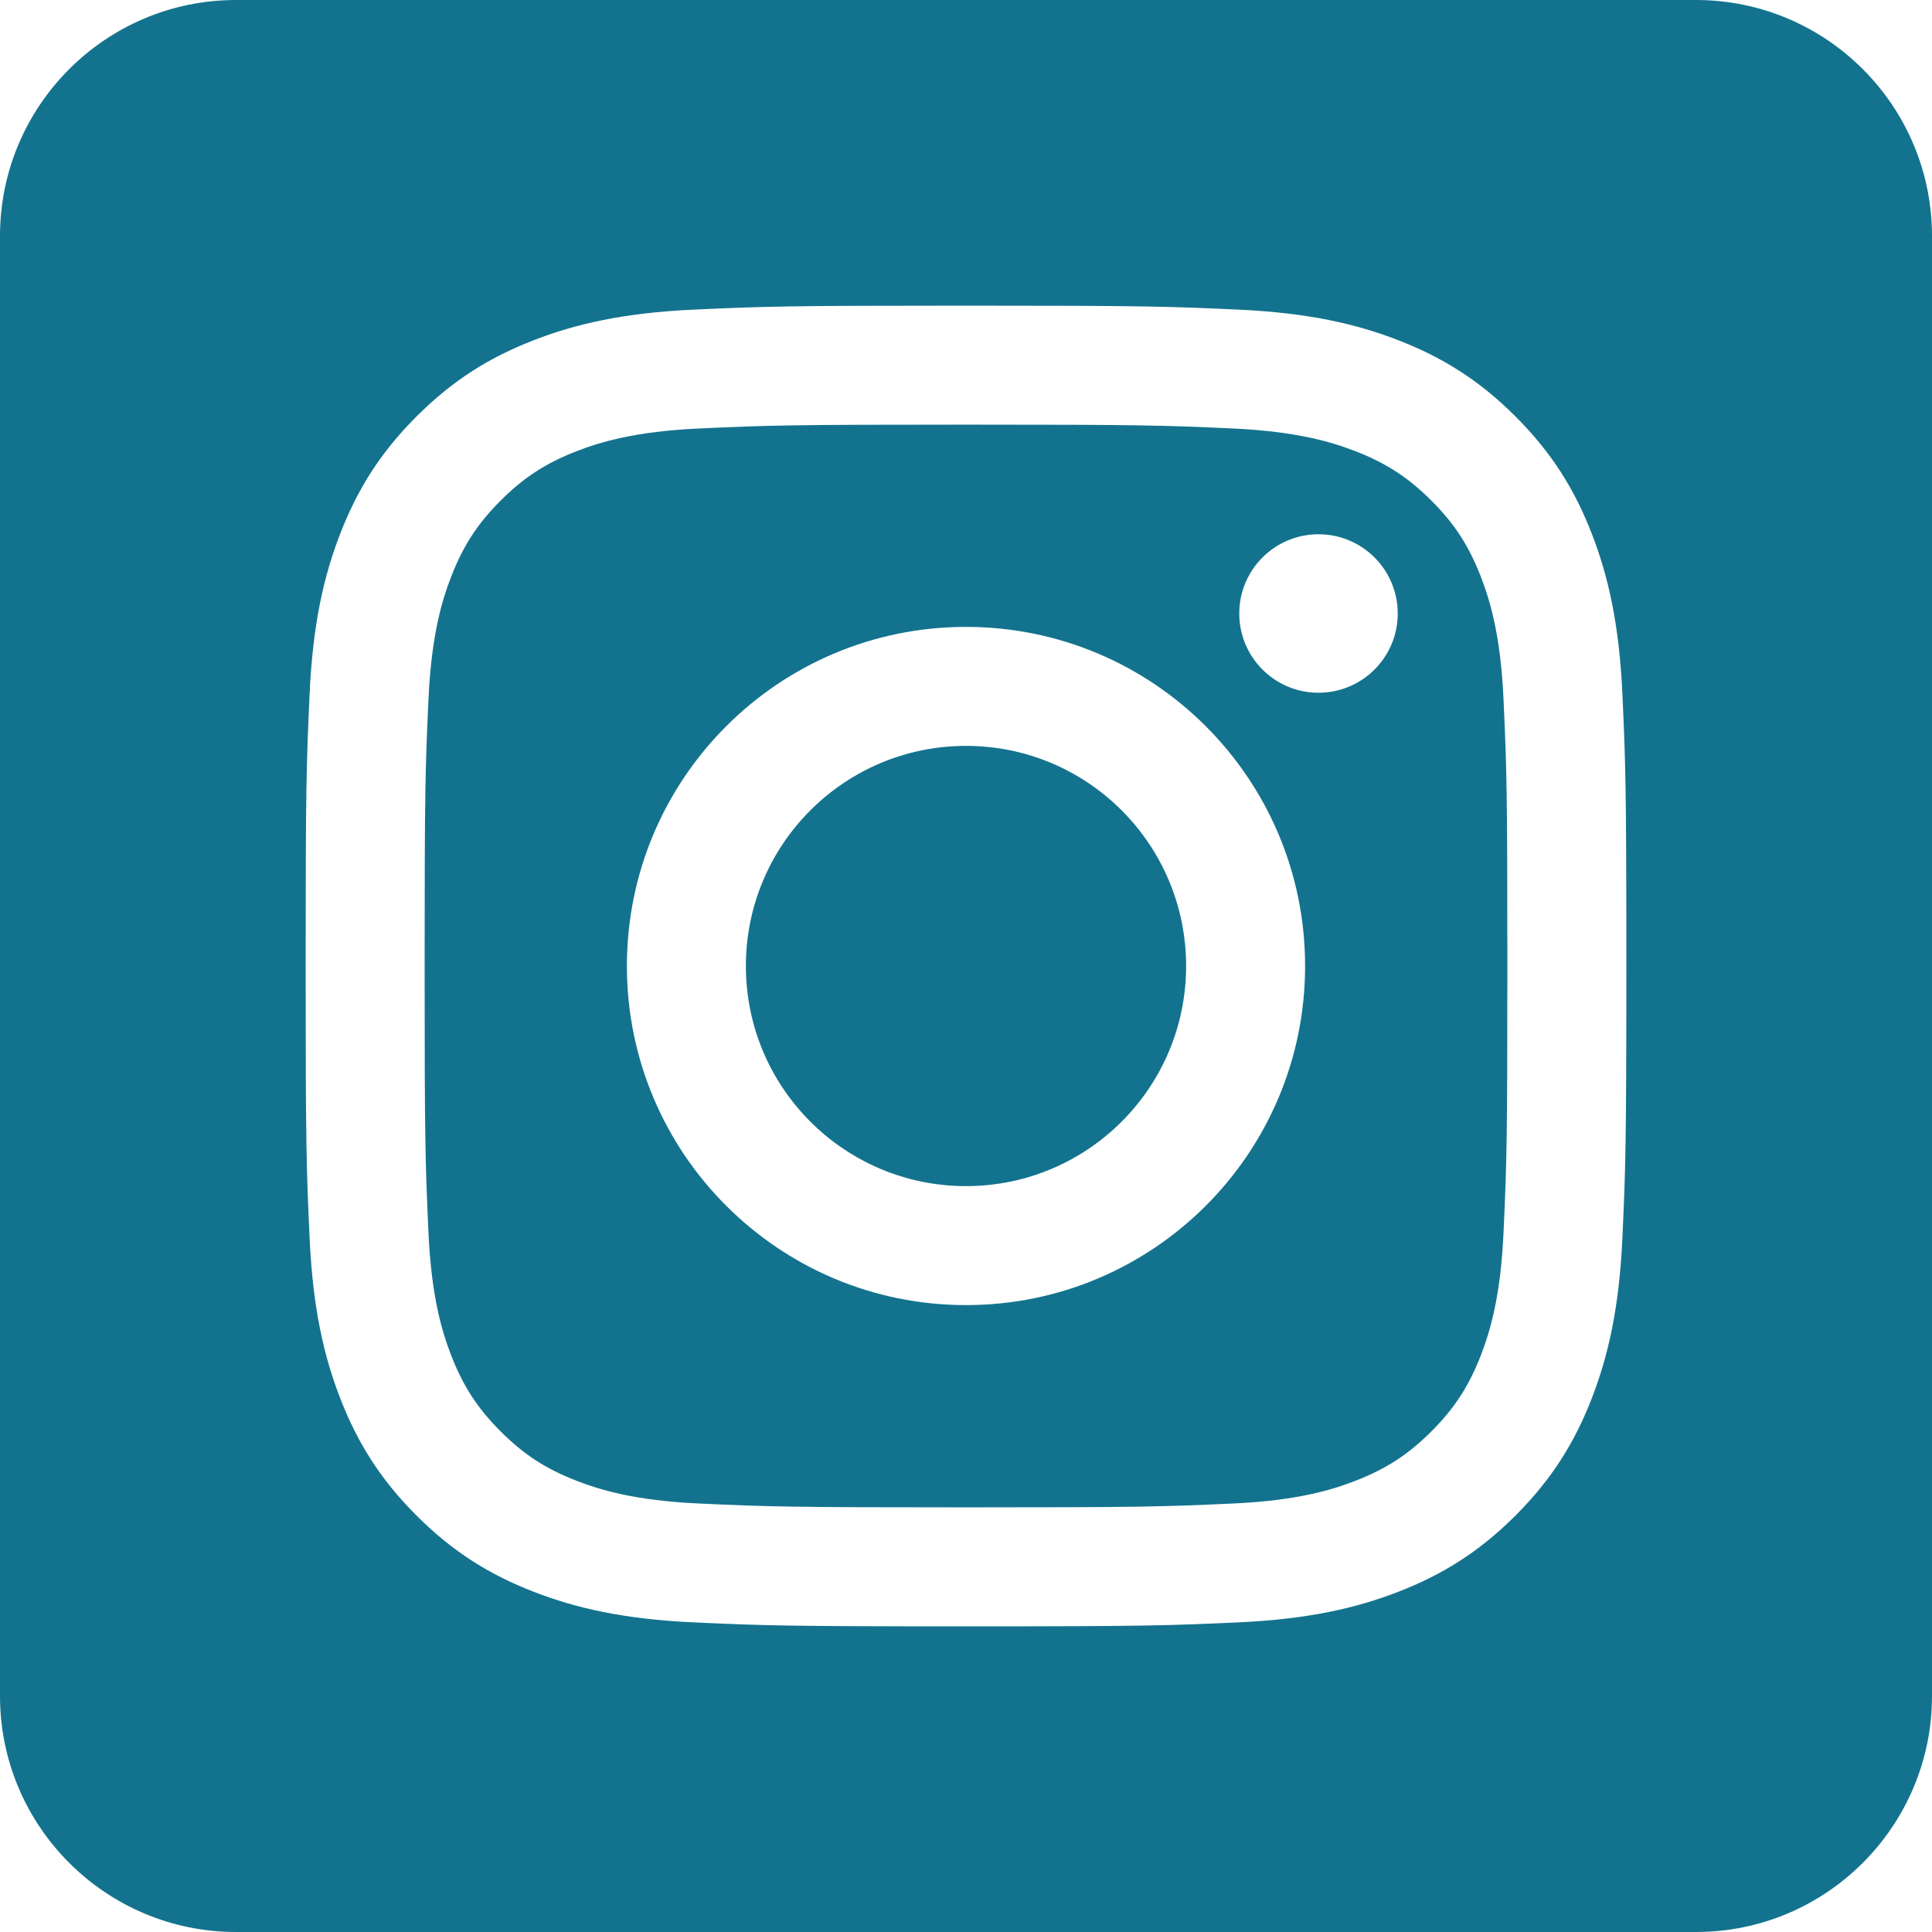
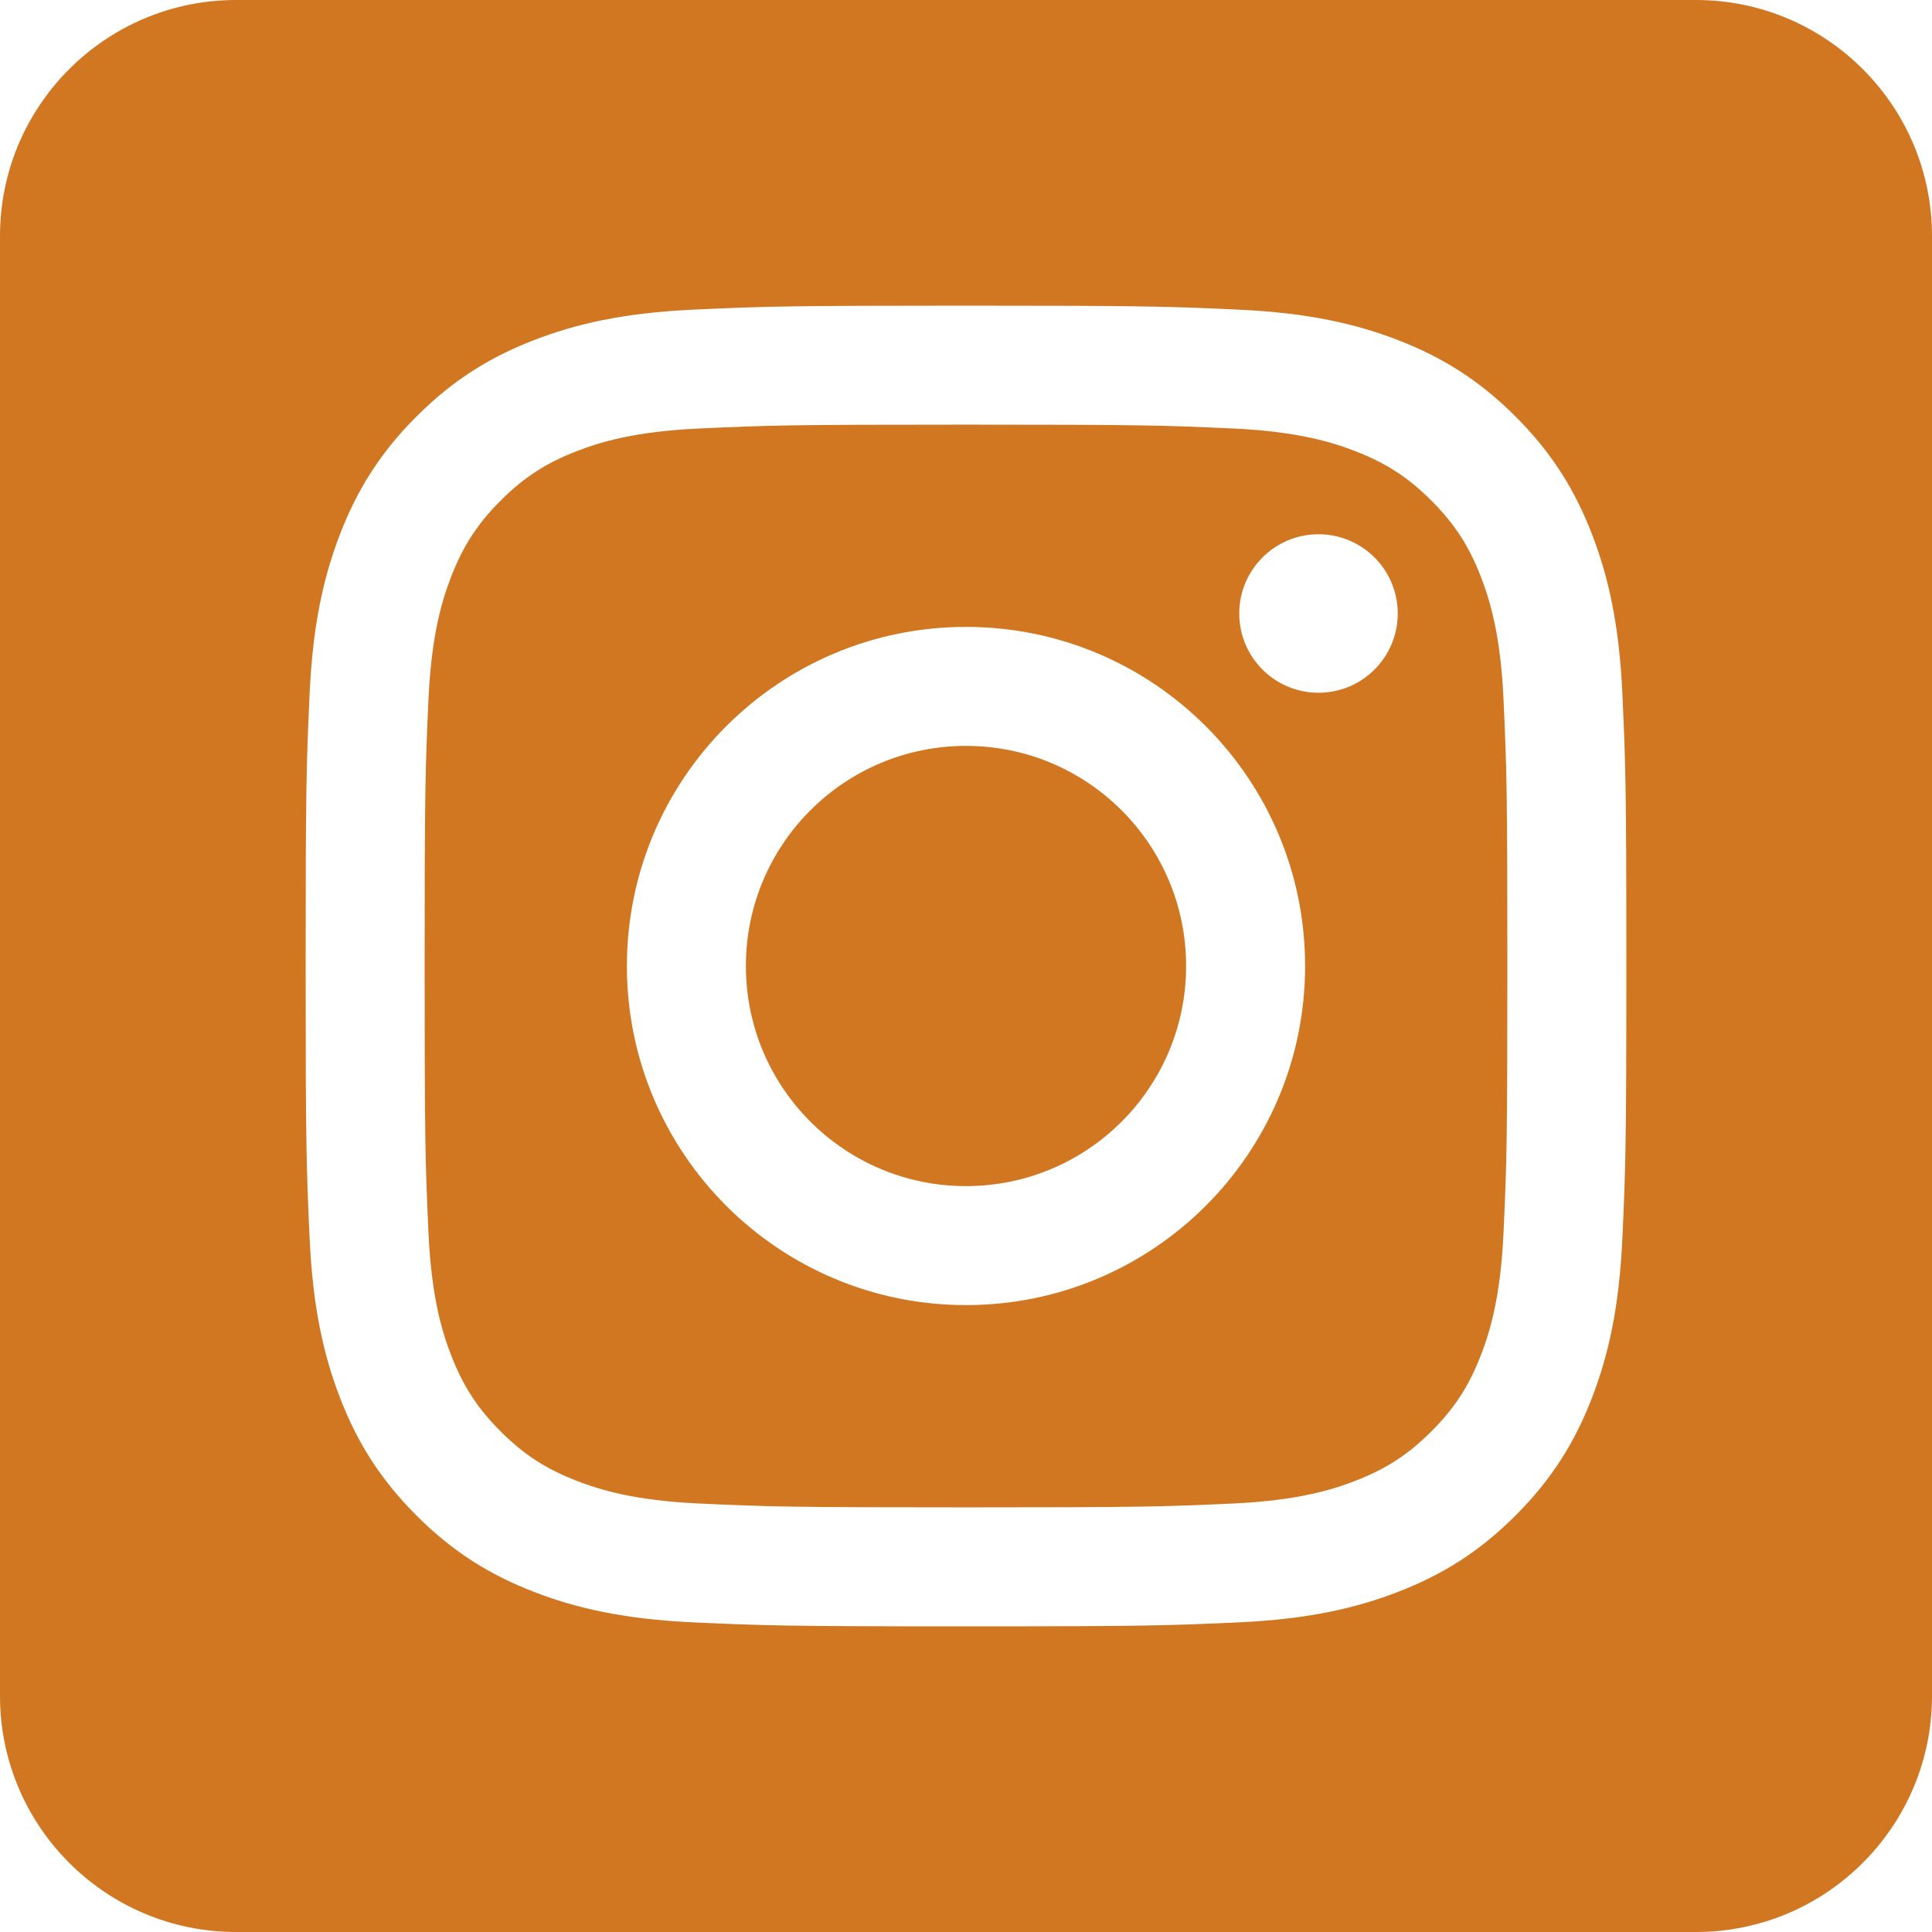
<svg xmlns="http://www.w3.org/2000/svg" height="100%" style="fill-rule:evenodd;clip-rule:evenodd;stroke-linejoin:round;stroke-miterlimit:2;" version="1.1" viewBox="0 0 512 512" width="100%" xml:space="preserve">
-   <path fill="#13738e" d="M449.446,0c34.525,0 62.554,28.03 62.554,62.554l0,386.892c0,34.524 -28.03,62.554 -62.554,62.554l-386.892,0c-34.524,0 -62.554,-28.03 -62.554,-62.554l0,-386.892c0,-34.524 28.029,-62.554 62.554,-62.554l386.892,0Zm-193.446,81c-47.527,0 -53.487,0.201 -72.152,1.053c-18.627,0.85 -31.348,3.808 -42.48,8.135c-11.508,4.472 -21.267,10.456 -30.996,20.184c-9.729,9.729 -15.713,19.489 -20.185,30.996c-4.326,11.132 -7.284,23.853 -8.135,42.48c-0.851,18.665 -1.052,24.625 -1.052,72.152c0,47.527 0.201,53.487 1.052,72.152c0.851,18.627 3.809,31.348 8.135,42.48c4.472,11.507 10.456,21.267 20.185,30.996c9.729,9.729 19.488,15.713 30.996,20.185c11.132,4.326 23.853,7.284 42.48,8.134c18.665,0.852 24.625,1.053 72.152,1.053c47.527,0 53.487,-0.201 72.152,-1.053c18.627,-0.85 31.348,-3.808 42.48,-8.134c11.507,-4.472 21.267,-10.456 30.996,-20.185c9.729,-9.729 15.713,-19.489 20.185,-30.996c4.326,-11.132 7.284,-23.853 8.134,-42.48c0.852,-18.665 1.053,-24.625 1.053,-72.152c0,-47.527 -0.201,-53.487 -1.053,-72.152c-0.85,-18.627 -3.808,-31.348 -8.134,-42.48c-4.472,-11.507 -10.456,-21.267 -20.185,-30.996c-9.729,-9.728 -19.489,-15.712 -30.996,-20.184c-11.132,-4.327 -23.853,-7.285 -42.48,-8.135c-18.665,-0.852 -24.625,-1.053 -72.152,-1.053Zm0,31.532c46.727,0 52.262,0.178 70.715,1.02c17.062,0.779 26.328,3.63 32.495,6.025c8.169,3.175 13.998,6.968 20.122,13.091c6.124,6.124 9.916,11.954 13.091,20.122c2.396,6.167 5.247,15.433 6.025,32.495c0.842,18.453 1.021,23.988 1.021,70.715c0,46.727 -0.179,52.262 -1.021,70.715c-0.778,17.062 -3.629,26.328 -6.025,32.495c-3.175,8.169 -6.967,13.998 -13.091,20.122c-6.124,6.124 -11.953,9.916 -20.122,13.091c-6.167,2.396 -15.433,5.247 -32.495,6.025c-18.45,0.842 -23.985,1.021 -70.715,1.021c-46.73,0 -52.264,-0.179 -70.715,-1.021c-17.062,-0.778 -26.328,-3.629 -32.495,-6.025c-8.169,-3.175 -13.998,-6.967 -20.122,-13.091c-6.124,-6.124 -9.917,-11.953 -13.091,-20.122c-2.396,-6.167 -5.247,-15.433 -6.026,-32.495c-0.842,-18.453 -1.02,-23.988 -1.02,-70.715c0,-46.727 0.178,-52.262 1.02,-70.715c0.779,-17.062 3.63,-26.328 6.026,-32.495c3.174,-8.168 6.967,-13.998 13.091,-20.122c6.124,-6.123 11.953,-9.916 20.122,-13.091c6.167,-2.395 15.433,-5.246 32.495,-6.025c18.453,-0.842 23.988,-1.02 70.715,-1.02Zm0,53.603c-49.631,0 -89.865,40.234 -89.865,89.865c0,49.631 40.234,89.865 89.865,89.865c49.631,0 89.865,-40.234 89.865,-89.865c0,-49.631 -40.234,-89.865 -89.865,-89.865Zm0,148.198c-32.217,0 -58.333,-26.116 -58.333,-58.333c0,-32.217 26.116,-58.333 58.333,-58.333c32.217,0 58.333,26.116 58.333,58.333c0,32.217 -26.116,58.333 -58.333,58.333Zm114.416,-151.748c0,11.598 -9.403,20.999 -21.001,20.999c-11.597,0 -20.999,-9.401 -20.999,-20.999c0,-11.598 9.402,-21 20.999,-21c11.598,0 21.001,9.402 21.001,21Z" />
+   <path fill="#d27721" d="M449.446,0c34.525,0 62.554,28.03 62.554,62.554l0,386.892c0,34.524 -28.03,62.554 -62.554,62.554l-386.892,0c-34.524,0 -62.554,-28.03 -62.554,-62.554l0,-386.892c0,-34.524 28.029,-62.554 62.554,-62.554l386.892,0Zm-193.446,81c-47.527,0 -53.487,0.201 -72.152,1.053c-18.627,0.85 -31.348,3.808 -42.48,8.135c-11.508,4.472 -21.267,10.456 -30.996,20.184c-9.729,9.729 -15.713,19.489 -20.185,30.996c-4.326,11.132 -7.284,23.853 -8.135,42.48c-0.851,18.665 -1.052,24.625 -1.052,72.152c0,47.527 0.201,53.487 1.052,72.152c0.851,18.627 3.809,31.348 8.135,42.48c4.472,11.507 10.456,21.267 20.185,30.996c9.729,9.729 19.488,15.713 30.996,20.185c11.132,4.326 23.853,7.284 42.48,8.134c18.665,0.852 24.625,1.053 72.152,1.053c47.527,0 53.487,-0.201 72.152,-1.053c18.627,-0.85 31.348,-3.808 42.48,-8.134c11.507,-4.472 21.267,-10.456 30.996,-20.185c9.729,-9.729 15.713,-19.489 20.185,-30.996c4.326,-11.132 7.284,-23.853 8.134,-42.48c0.852,-18.665 1.053,-24.625 1.053,-72.152c0,-47.527 -0.201,-53.487 -1.053,-72.152c-0.85,-18.627 -3.808,-31.348 -8.134,-42.48c-4.472,-11.507 -10.456,-21.267 -20.185,-30.996c-9.729,-9.728 -19.489,-15.712 -30.996,-20.184c-11.132,-4.327 -23.853,-7.285 -42.48,-8.135c-18.665,-0.852 -24.625,-1.053 -72.152,-1.053Zm0,31.532c46.727,0 52.262,0.178 70.715,1.02c17.062,0.779 26.328,3.63 32.495,6.025c8.169,3.175 13.998,6.968 20.122,13.091c6.124,6.124 9.916,11.954 13.091,20.122c2.396,6.167 5.247,15.433 6.025,32.495c0.842,18.453 1.021,23.988 1.021,70.715c0,46.727 -0.179,52.262 -1.021,70.715c-0.778,17.062 -3.629,26.328 -6.025,32.495c-3.175,8.169 -6.967,13.998 -13.091,20.122c-6.124,6.124 -11.953,9.916 -20.122,13.091c-6.167,2.396 -15.433,5.247 -32.495,6.025c-18.45,0.842 -23.985,1.021 -70.715,1.021c-46.73,0 -52.264,-0.179 -70.715,-1.021c-17.062,-0.778 -26.328,-3.629 -32.495,-6.025c-8.169,-3.175 -13.998,-6.967 -20.122,-13.091c-6.124,-6.124 -9.917,-11.953 -13.091,-20.122c-2.396,-6.167 -5.247,-15.433 -6.026,-32.495c-0.842,-18.453 -1.02,-23.988 -1.02,-70.715c0,-46.727 0.178,-52.262 1.02,-70.715c0.779,-17.062 3.63,-26.328 6.026,-32.495c3.174,-8.168 6.967,-13.998 13.091,-20.122c6.124,-6.123 11.953,-9.916 20.122,-13.091c6.167,-2.395 15.433,-5.246 32.495,-6.025c18.453,-0.842 23.988,-1.02 70.715,-1.02Zm0,53.603c-49.631,0 -89.865,40.234 -89.865,89.865c0,49.631 40.234,89.865 89.865,89.865c49.631,0 89.865,-40.234 89.865,-89.865c0,-49.631 -40.234,-89.865 -89.865,-89.865Zm0,148.198c-32.217,0 -58.333,-26.116 -58.333,-58.333c0,-32.217 26.116,-58.333 58.333,-58.333c32.217,0 58.333,26.116 58.333,58.333c0,32.217 -26.116,58.333 -58.333,58.333Zm114.416,-151.748c0,11.598 -9.403,20.999 -21.001,20.999c-11.597,0 -20.999,-9.401 -20.999,-20.999c0,-11.598 9.402,-21 20.999,-21c11.598,0 21.001,9.402 21.001,21Z" />
</svg>
